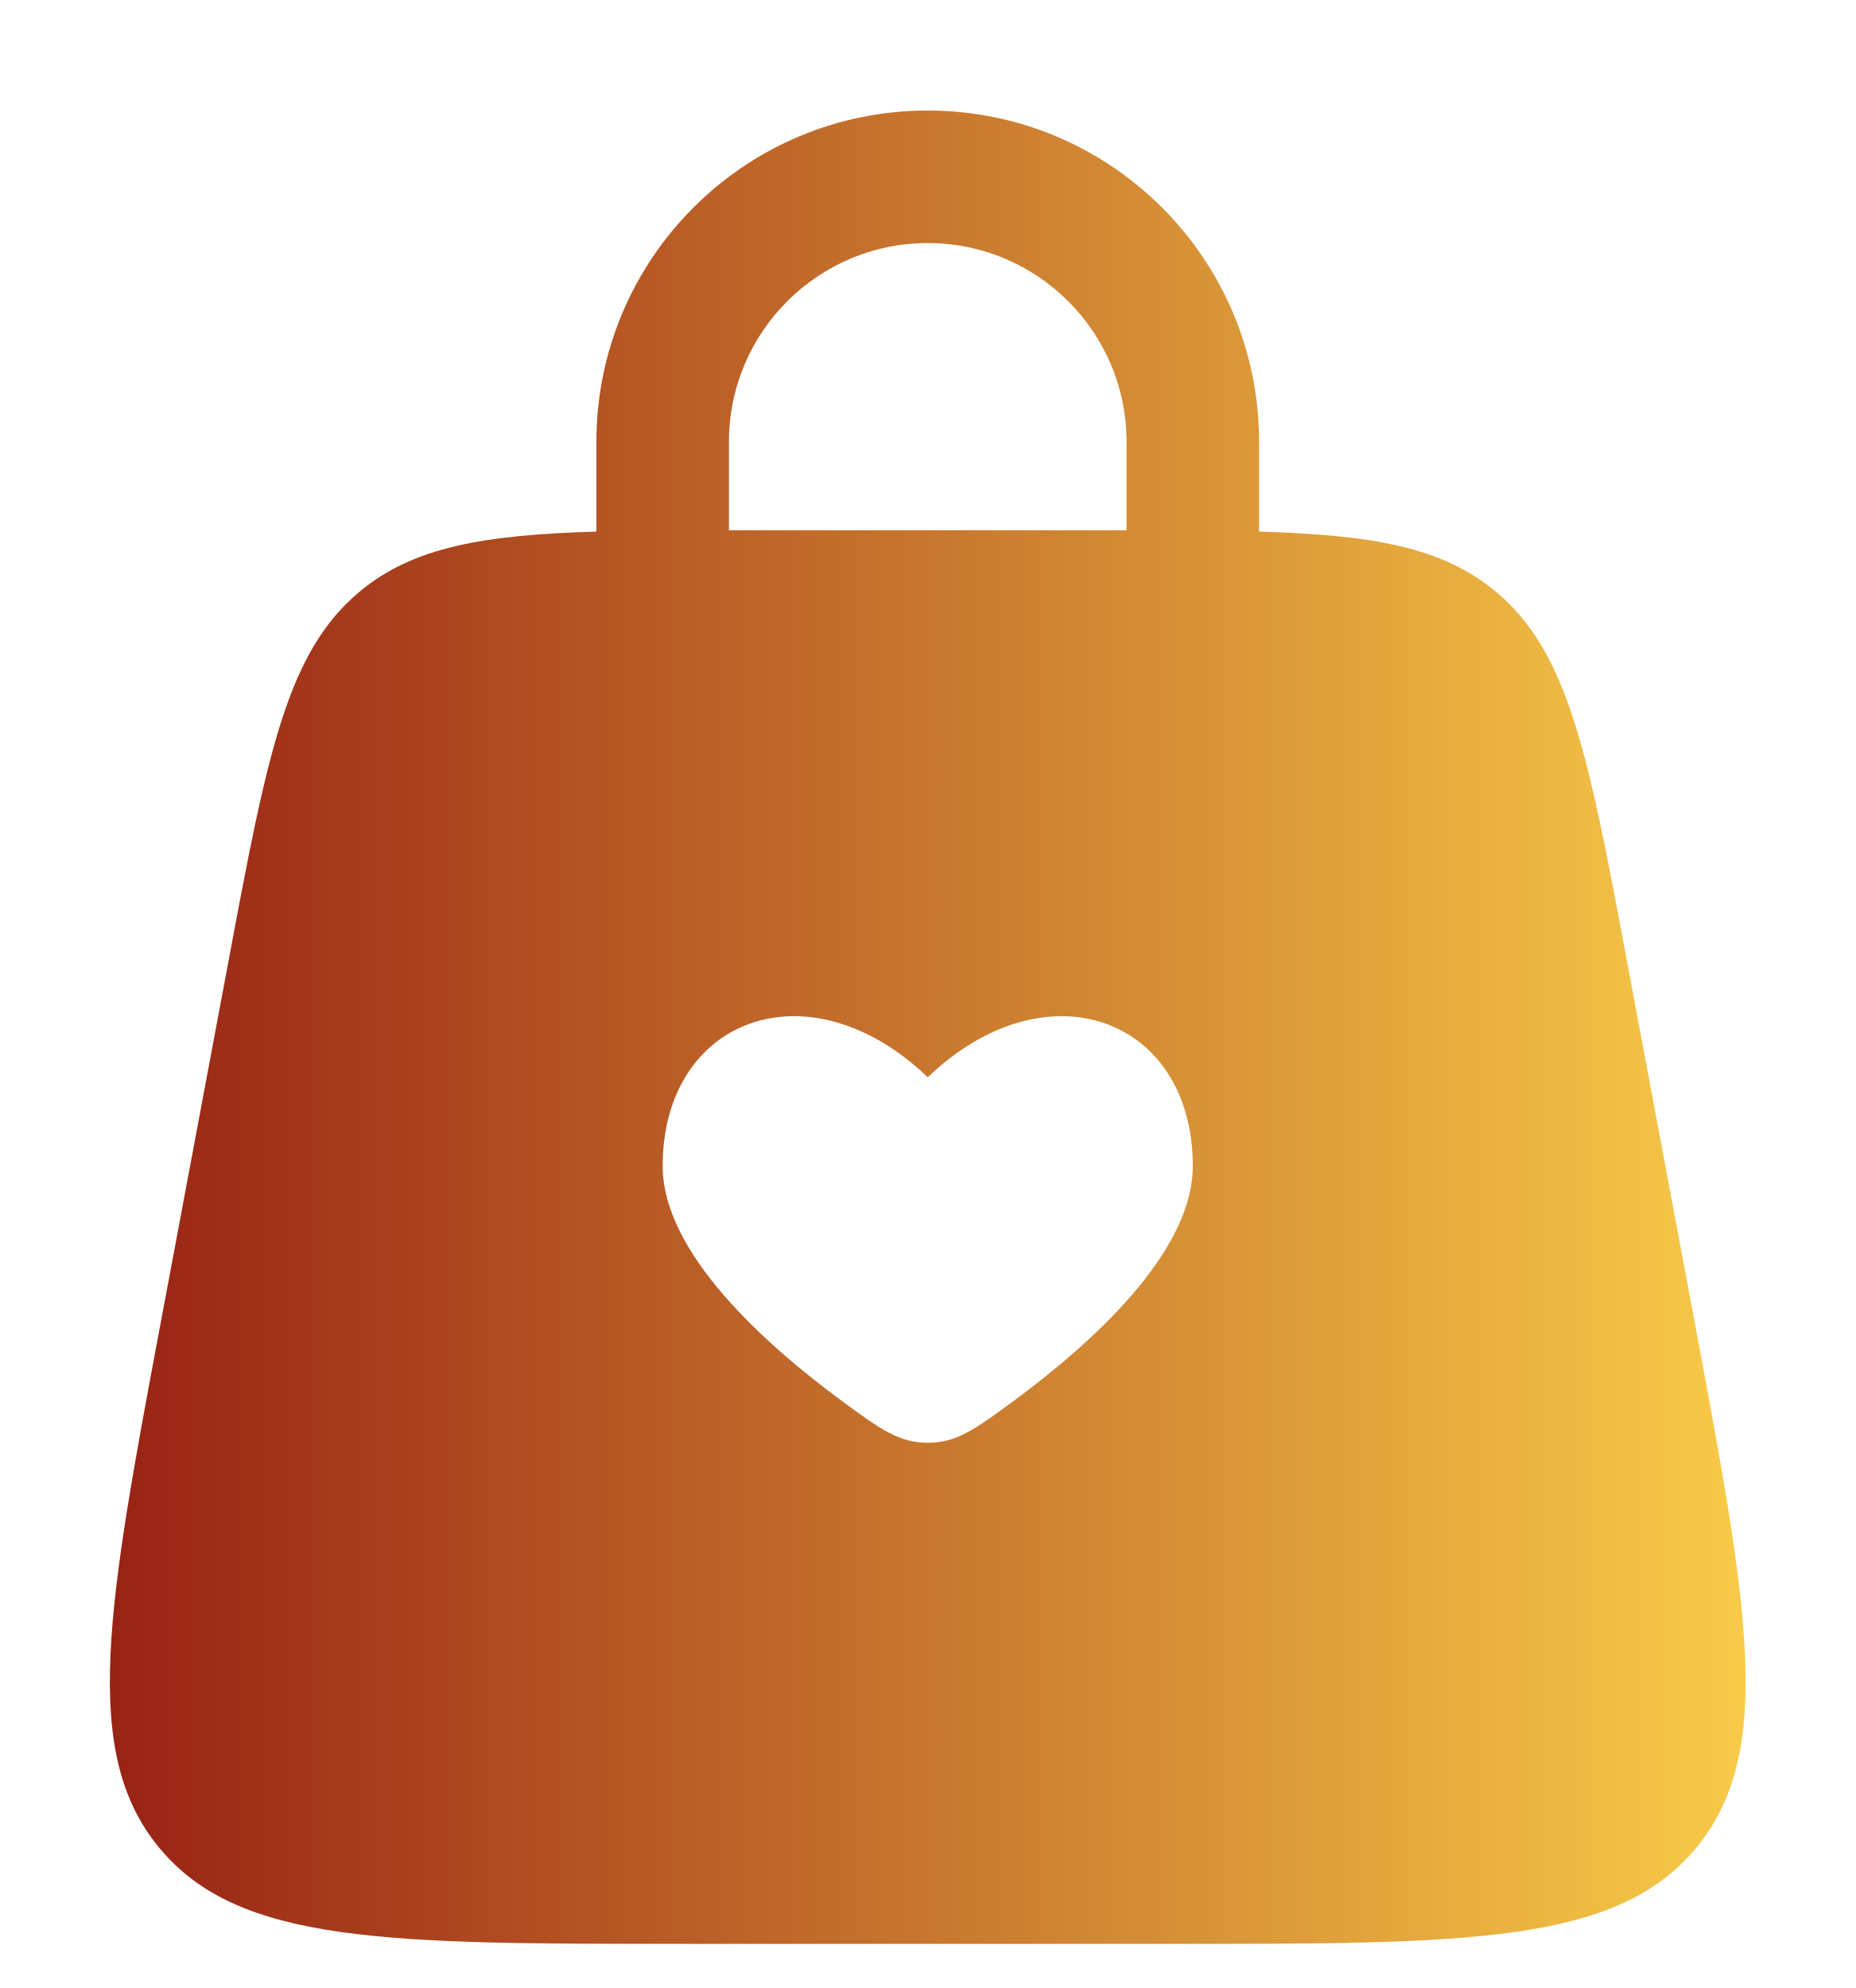
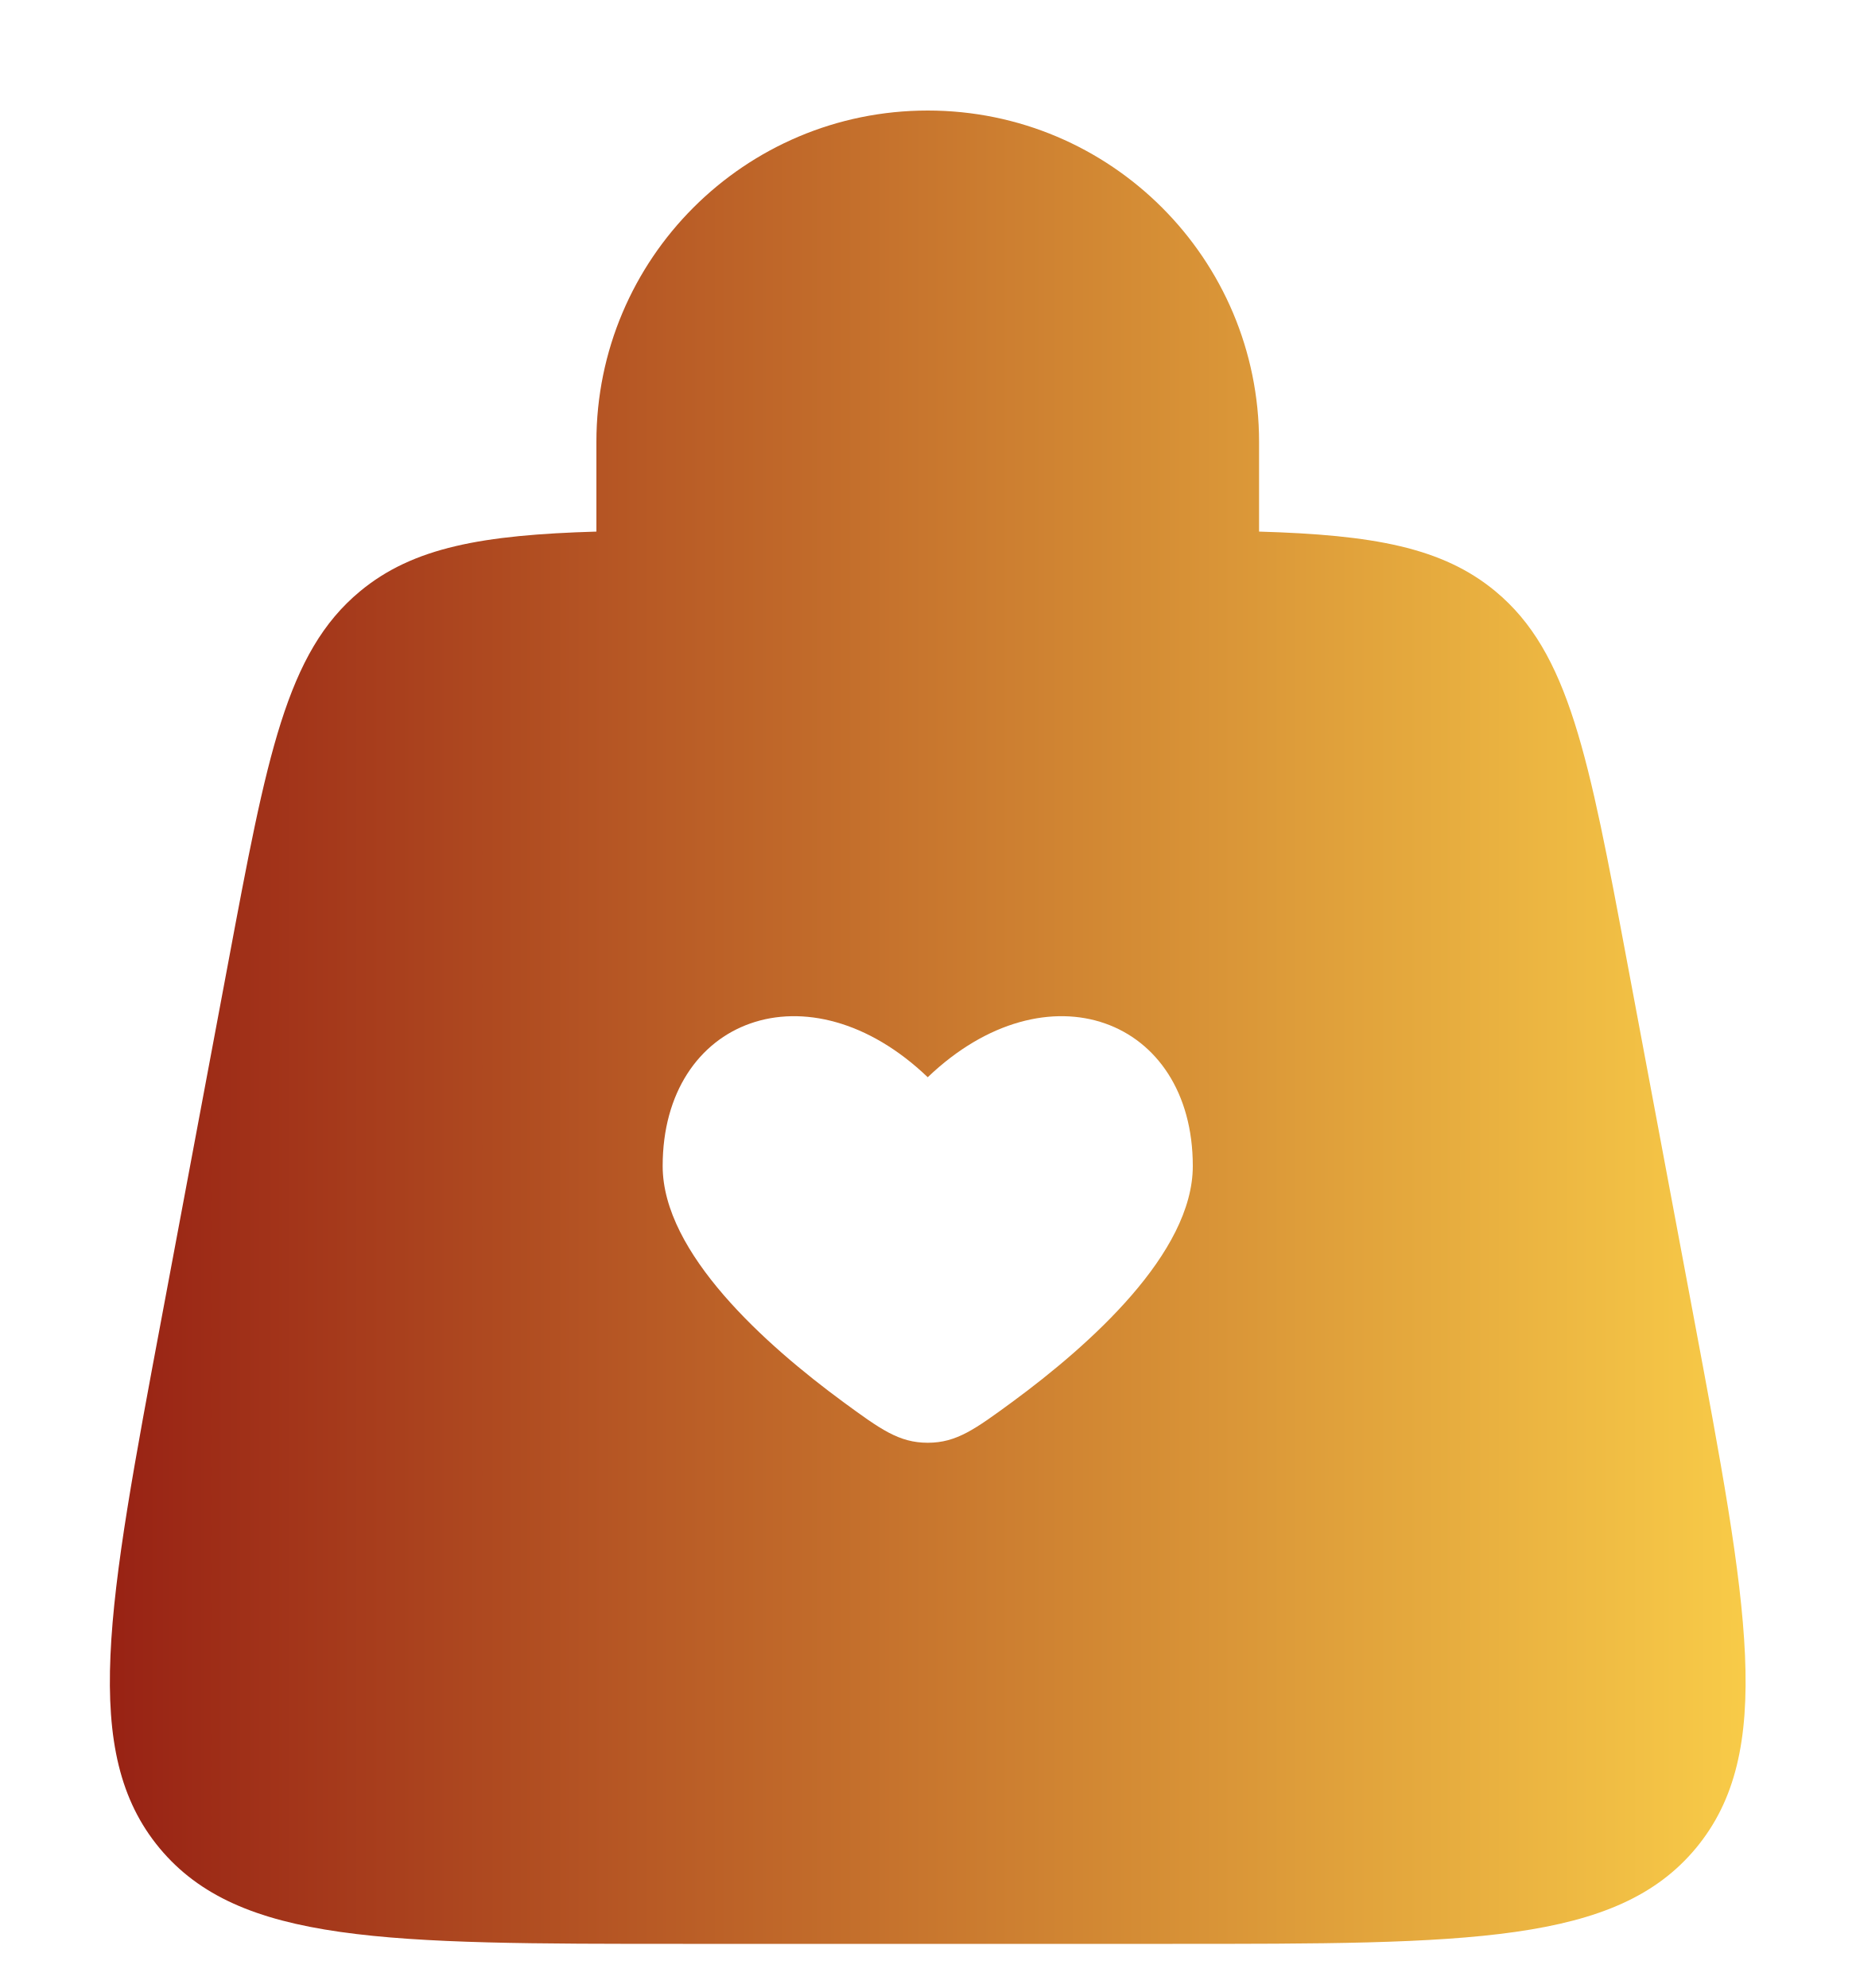
<svg xmlns="http://www.w3.org/2000/svg" width="14" height="15" viewBox="0 0 14 15" fill="none">
-   <path fill-rule="evenodd" clip-rule="evenodd" d="M4.5 4.011C4.5 4.007 4.5 4.004 4.5 4.001V3.334C4.5 1.953 5.619 0.834 7 0.834C8.381 0.834 9.5 1.953 9.5 3.334V4.001C9.5 4.004 9.5 4.007 9.5 4.011C10.358 4.036 10.883 4.129 11.284 4.462C11.839 4.923 11.986 5.703 12.278 7.263L12.778 9.93C13.19 12.125 13.396 13.222 12.796 13.945C12.196 14.667 11.08 14.667 8.847 14.667H5.153C2.92 14.667 1.804 14.667 1.204 13.945C0.604 13.222 0.81 12.125 1.222 9.93L1.722 7.263C2.014 5.703 2.16 4.923 2.716 4.462C3.117 4.129 3.642 4.036 4.5 4.011ZM5.5 3.334C5.5 2.506 6.172 1.834 7 1.834C7.828 1.834 8.5 2.506 8.5 3.334V4.001C8.5 4.001 8.5 4.001 8.5 4.001C8.45 4.001 8.399 4.001 8.347 4.001H5.653C5.601 4.001 5.55 4.001 5.5 4.001C5.5 4.001 5.5 4.001 5.5 4.001V3.334ZM5 8.798C5 9.455 5.777 10.148 6.362 10.578C6.642 10.783 6.782 10.886 7 10.886C7.218 10.886 7.358 10.783 7.638 10.578C8.223 10.148 9 9.455 9 8.798C9 7.683 7.9 7.267 7 8.128C6.1 7.267 5 7.683 5 8.798Z" fill="url(#paint0_linear_2326_47177)" />
+   <path fillrule="evenodd" cliprule="evenodd" d="M4.5 4.011C4.5 4.007 4.5 4.004 4.5 4.001V3.334C4.5 1.953 5.619 0.834 7 0.834C8.381 0.834 9.5 1.953 9.5 3.334V4.001C9.5 4.004 9.5 4.007 9.5 4.011C10.358 4.036 10.883 4.129 11.284 4.462C11.839 4.923 11.986 5.703 12.278 7.263L12.778 9.93C13.19 12.125 13.396 13.222 12.796 13.945C12.196 14.667 11.08 14.667 8.847 14.667H5.153C2.92 14.667 1.804 14.667 1.204 13.945C0.604 13.222 0.81 12.125 1.222 9.93L1.722 7.263C2.014 5.703 2.16 4.923 2.716 4.462C3.117 4.129 3.642 4.036 4.5 4.011ZM5.5 3.334C5.5 2.506 6.172 1.834 7 1.834C7.828 1.834 8.5 2.506 8.5 3.334V4.001C8.5 4.001 8.5 4.001 8.5 4.001C8.45 4.001 8.399 4.001 8.347 4.001H5.653C5.601 4.001 5.55 4.001 5.5 4.001C5.5 4.001 5.5 4.001 5.5 4.001V3.334ZM5 8.798C5 9.455 5.777 10.148 6.362 10.578C6.642 10.783 6.782 10.886 7 10.886C7.218 10.886 7.358 10.783 7.638 10.578C8.223 10.148 9 9.455 9 8.798C9 7.683 7.9 7.267 7 8.128C6.1 7.267 5 7.683 5 8.798Z" fill="url(#paint0_linear_2326_47177)" />
  <defs>
    <linearGradient id="paint0_linear_2326_47177" x1="0.829" y1="7.751" x2="13.171" y2="7.751" gradientUnits="userSpaceOnUse">
      <stop stop-color="#982214" />
      <stop offset="1" stop-color="#F8CB48" />
    </linearGradient>
  </defs>
</svg>
